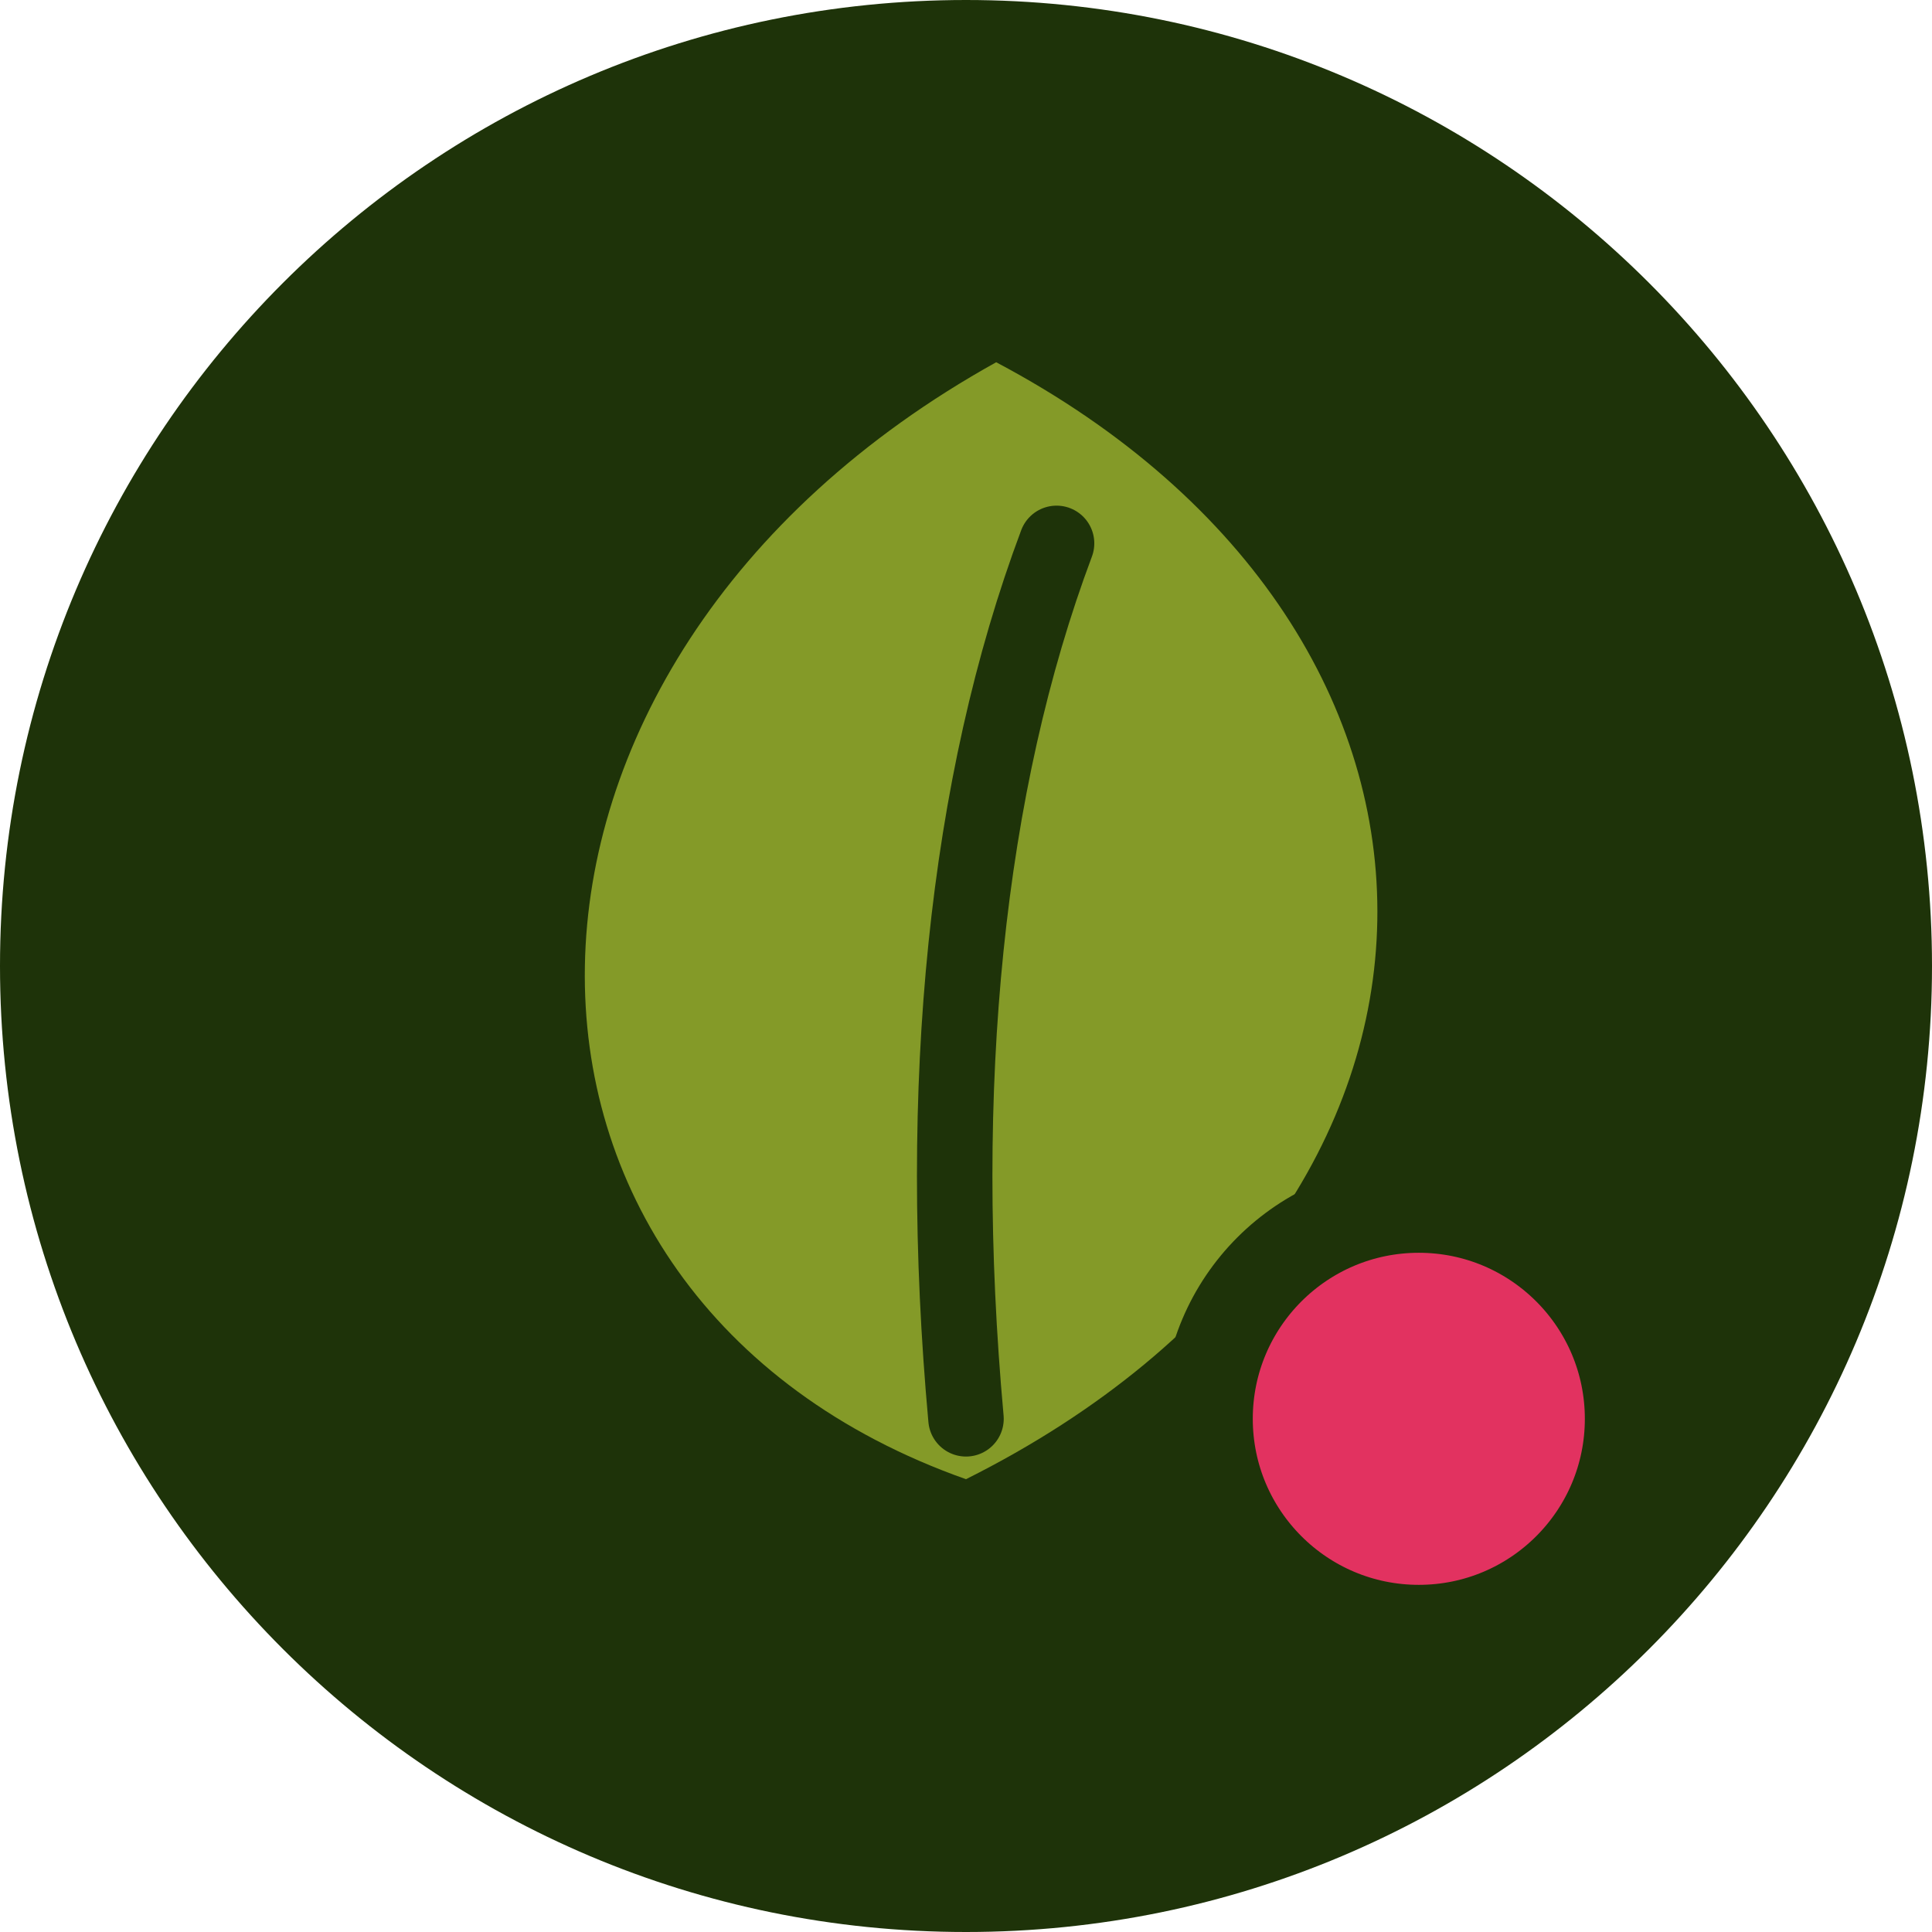
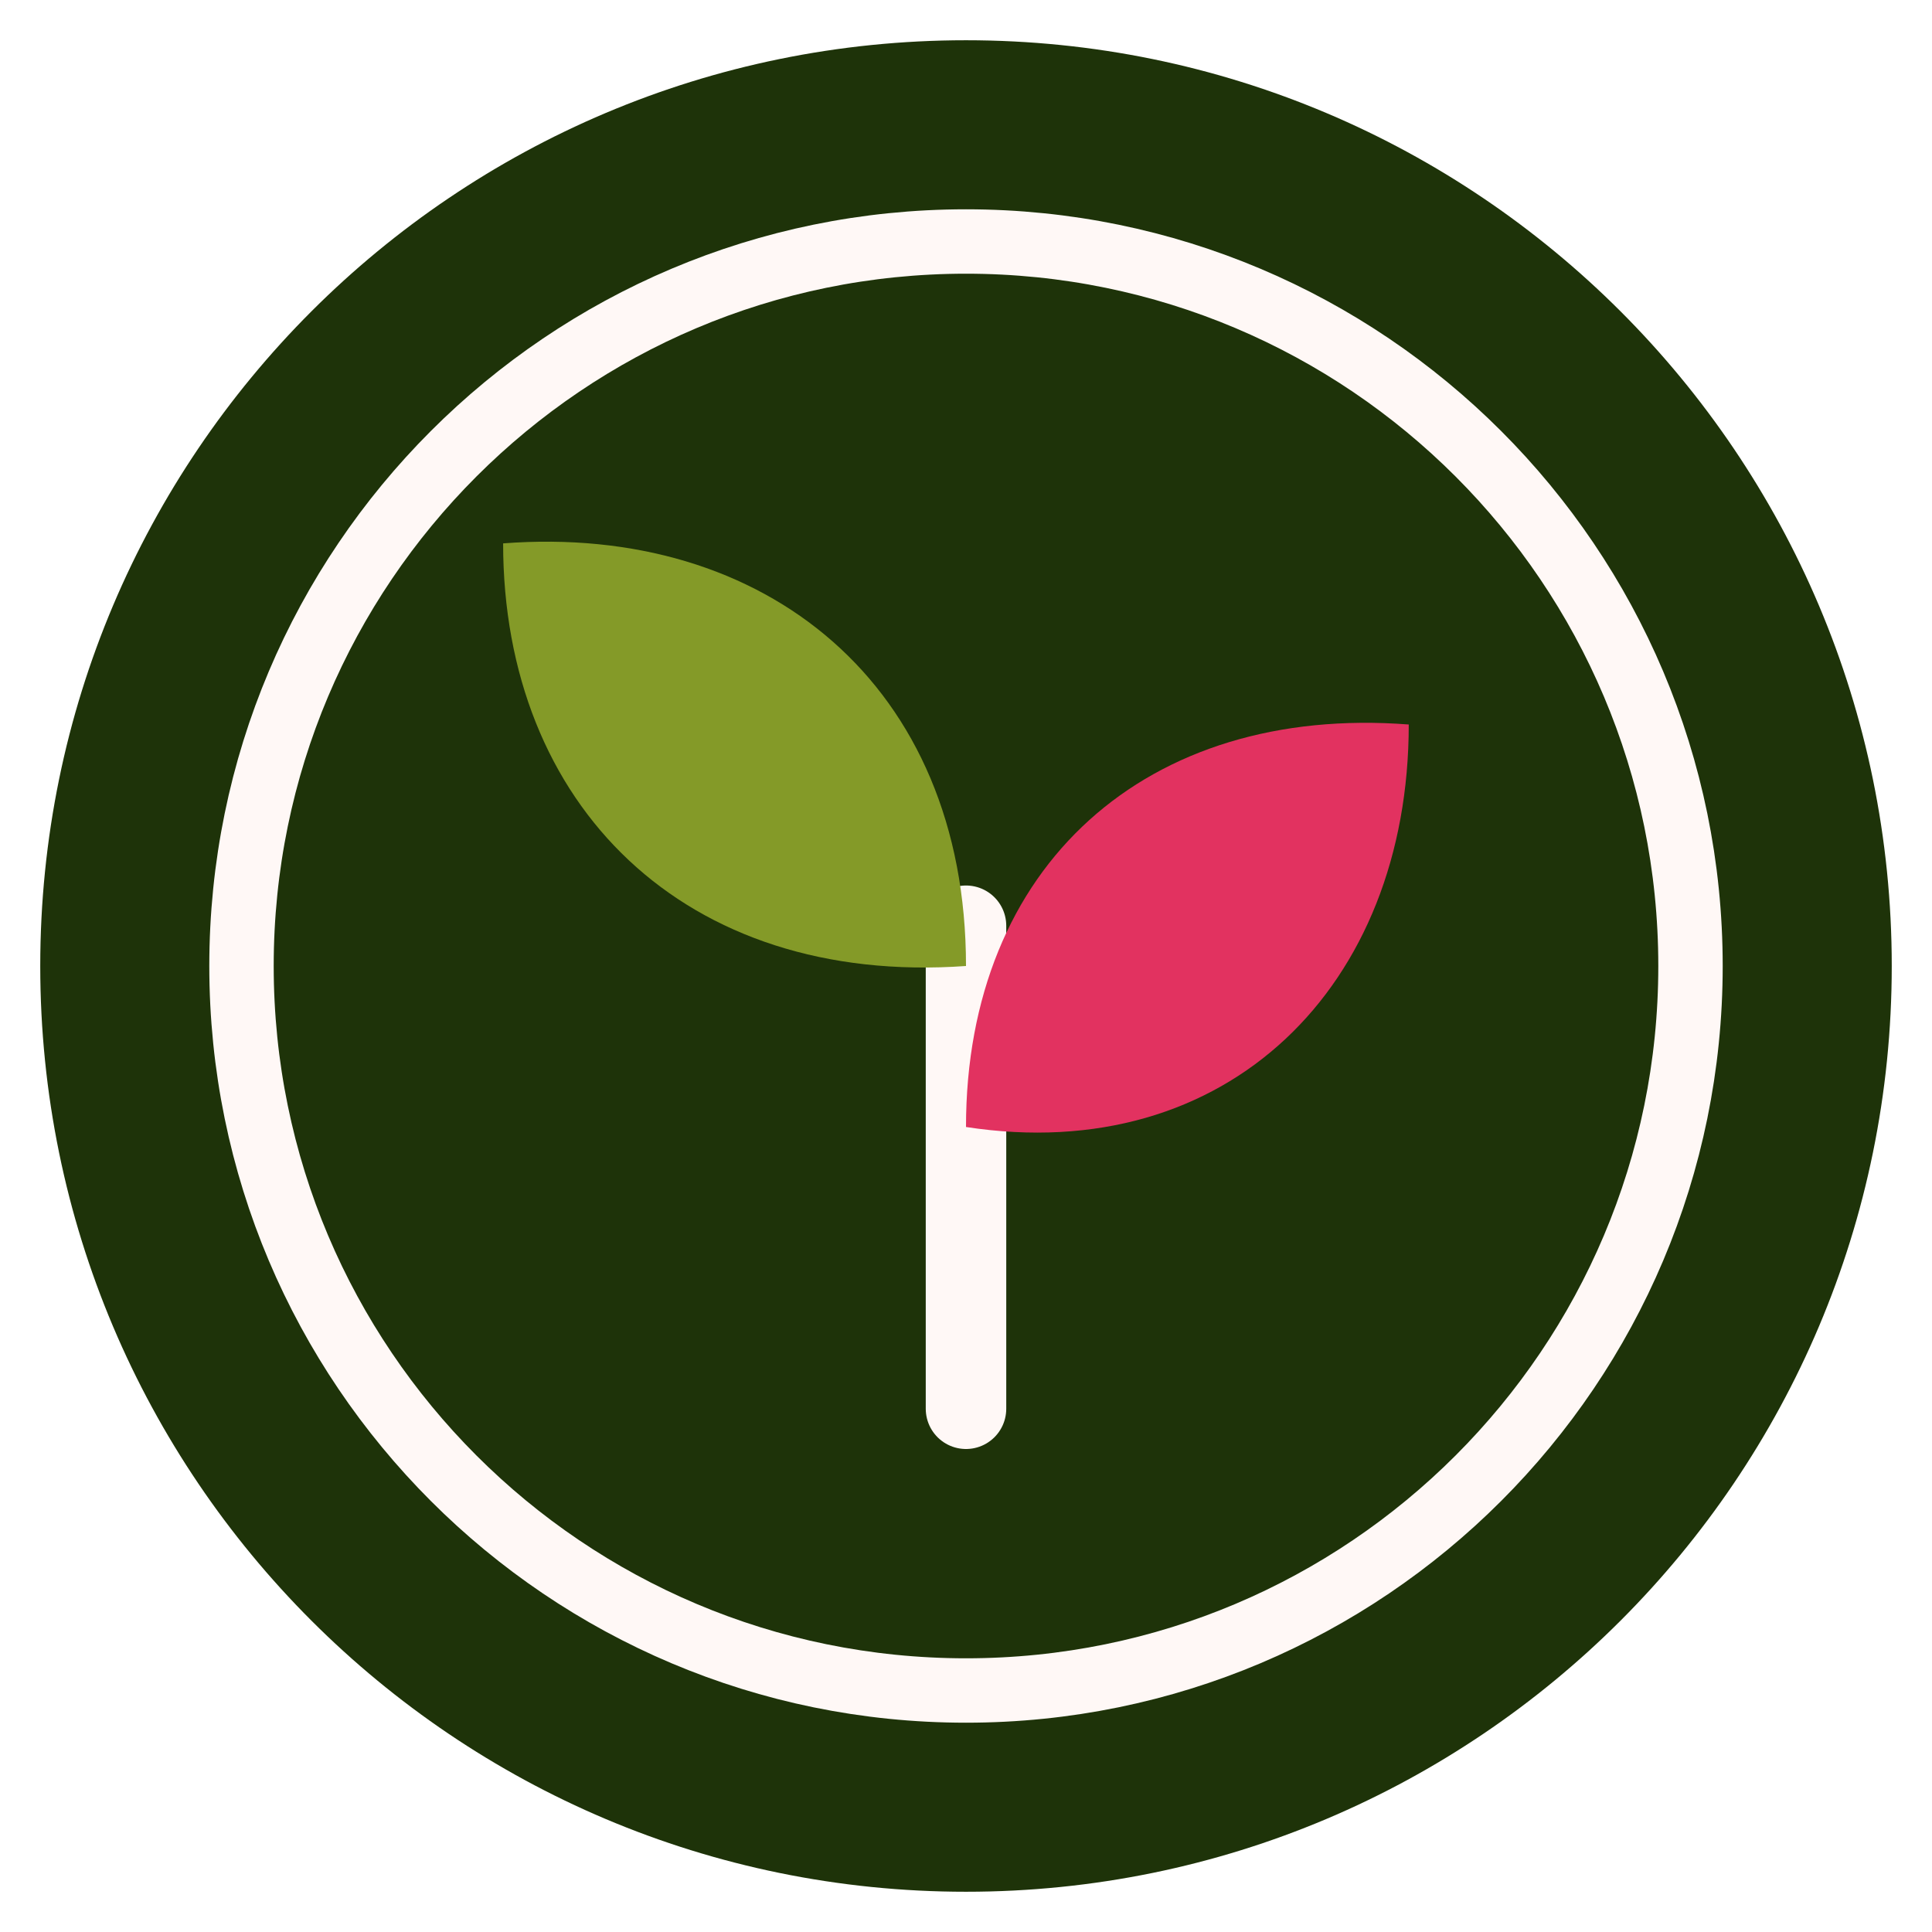
- <svg xmlns="http://www.w3.org/2000/svg" viewBox="0 0 64 64">
-   <circle cx="32" cy="32" r="32" fill="#1E3309" />
-   <path d="M32 49C15 43 15 22 33 12c17 9 17 28-1 37Z" fill="#849A28" />
-   <path d="M32 47c-1-11 0-21 3-29" stroke="#1E3309" stroke-width="2.5" fill="none" stroke-linecap="round" />
-   <circle cx="47" cy="47" r="7" fill="#E23260" stroke="#1E3309" stroke-width="3" />
+ <svg xmlns="http://www.w3.org/2000/svg" viewBox="0 0 48 48">
+   <circle cx="24" cy="24" r="23" fill="#1E3309" />
+   <circle cx="24" cy="24" r="18" fill="none" stroke="#FFF8F6" stroke-width="1.6" />
+   <path d="M24 35V23" stroke="#FFF8F6" stroke-width="2" stroke-linecap="round" />
+   <path d="M24 24C24 17 19 13 12.5 13.5C12.5 20 17 24.5 24 24Z" fill="#849A28" />
+   <path d="M24 28C24 21.5 28.5 17.5 35 18C35 24.5 30.5 29 24 28Z" fill="#E23260" />
</svg>
